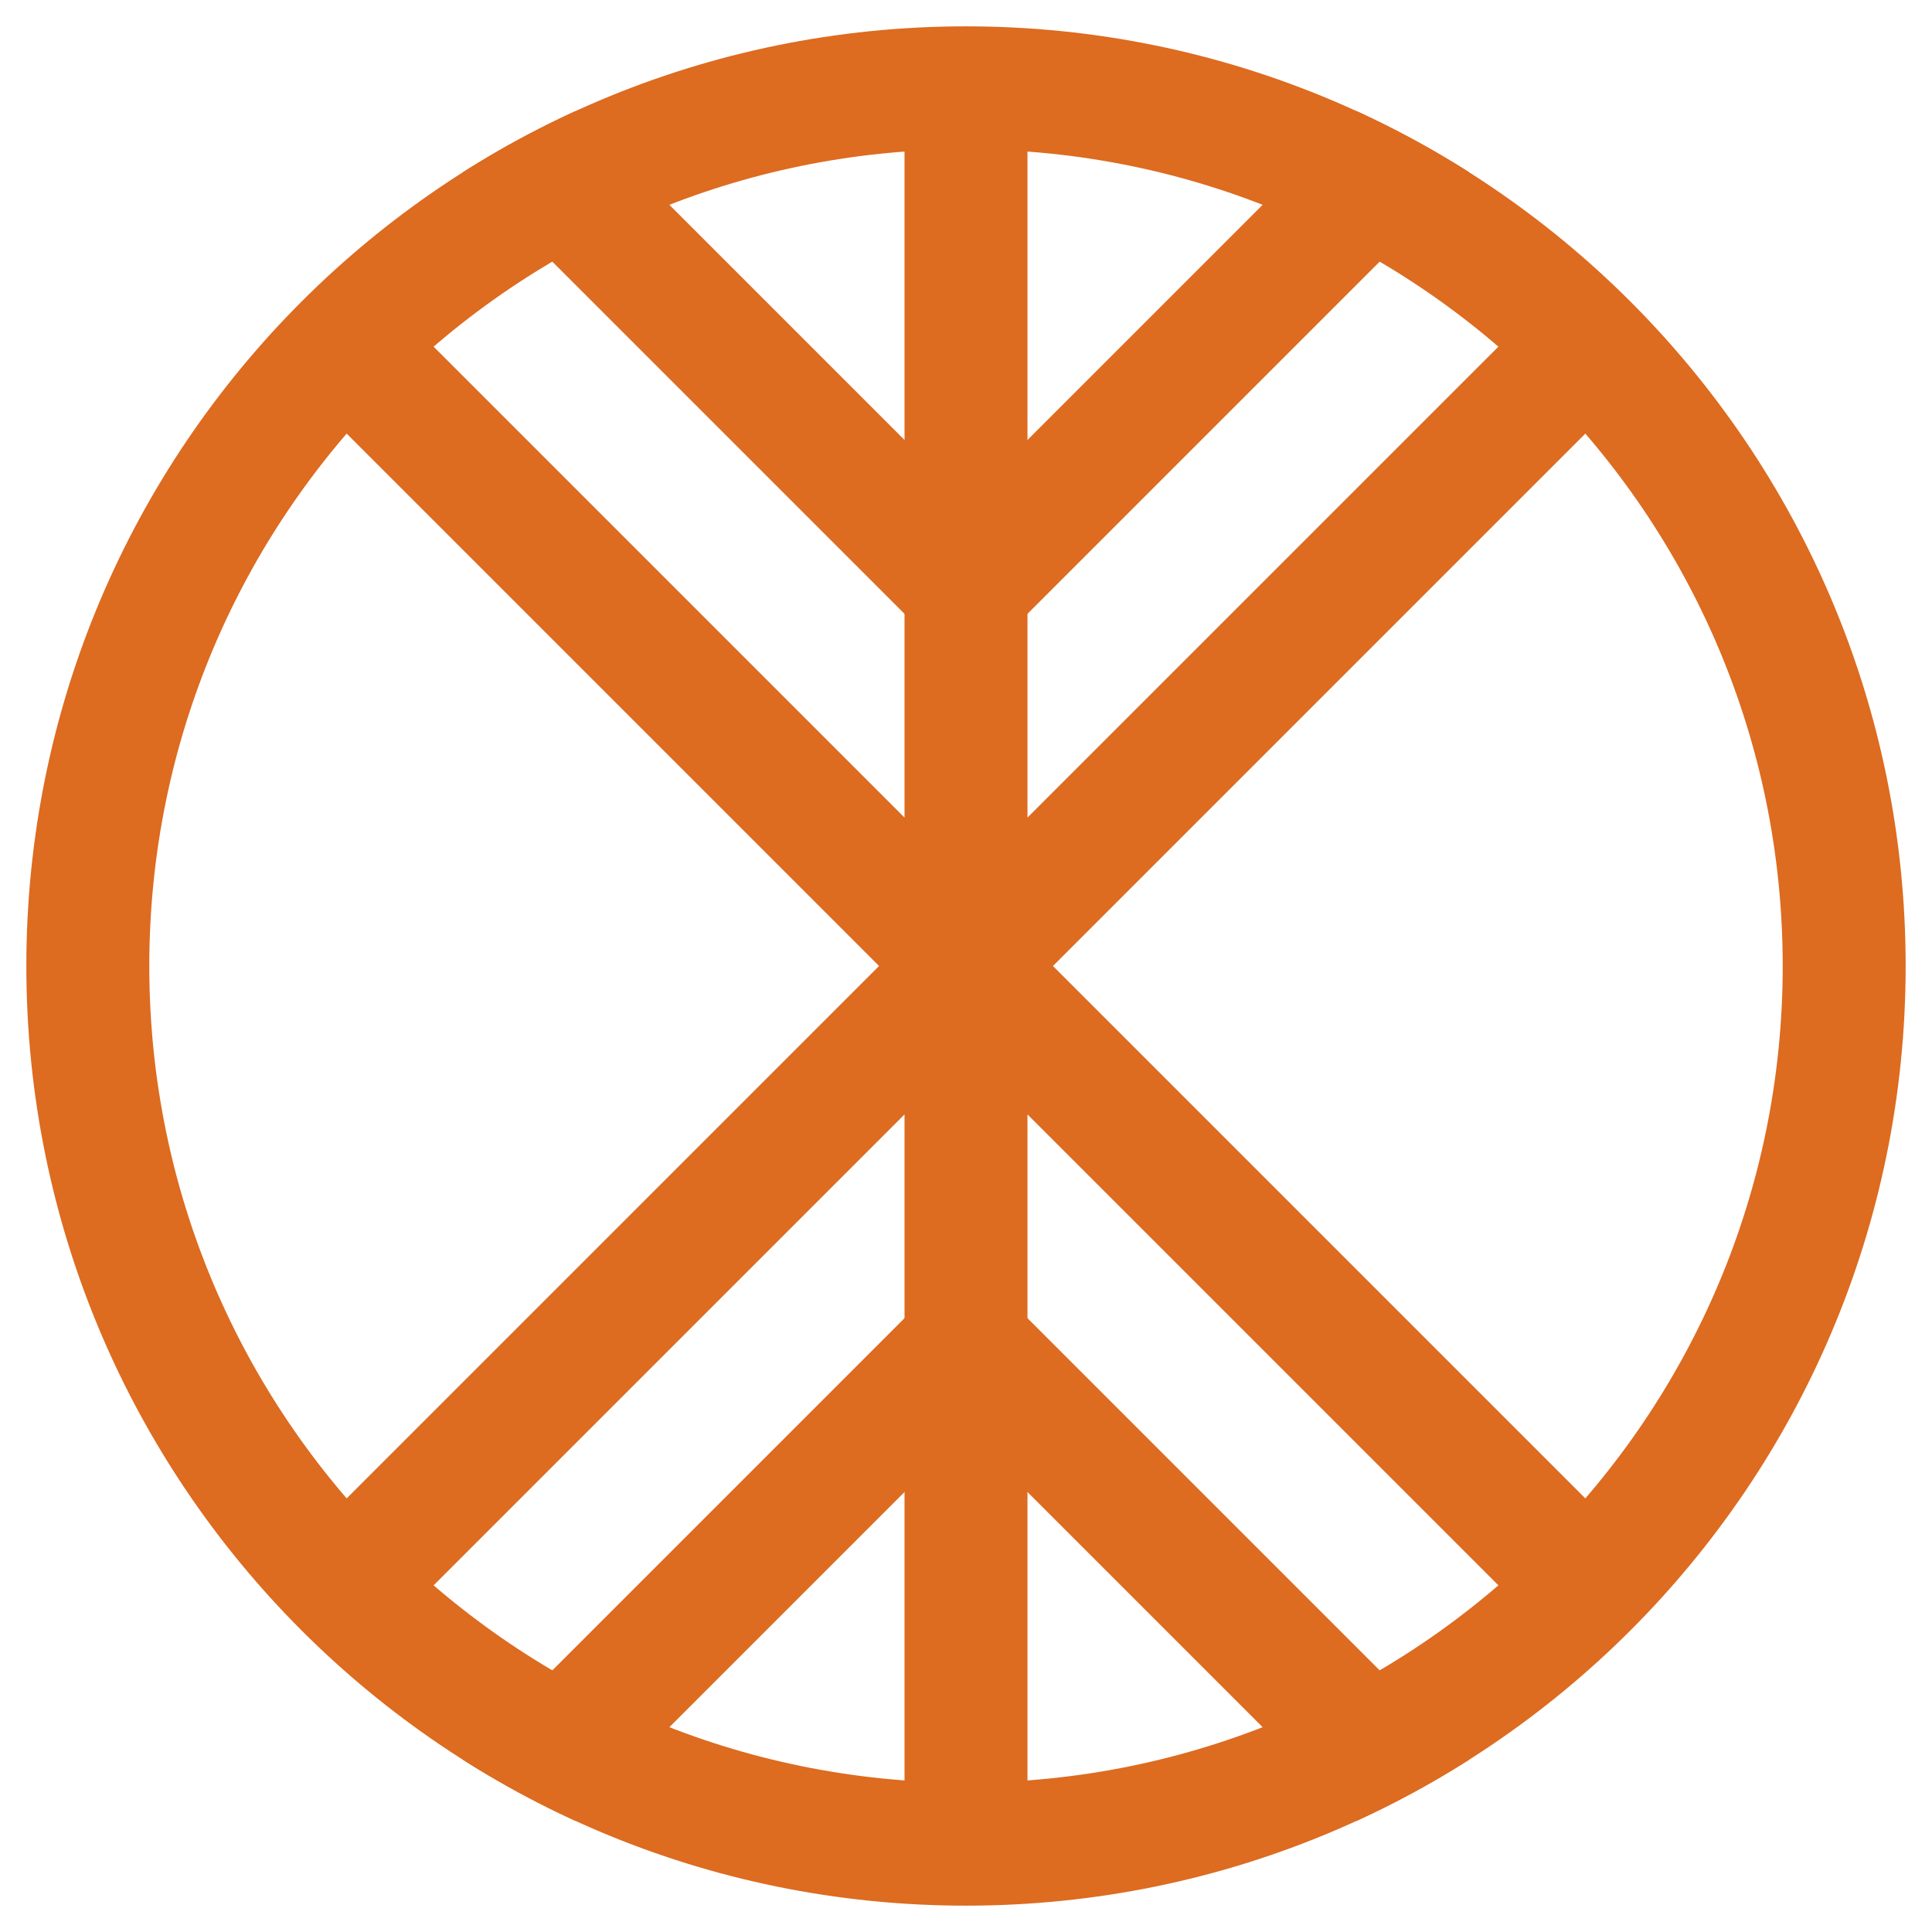
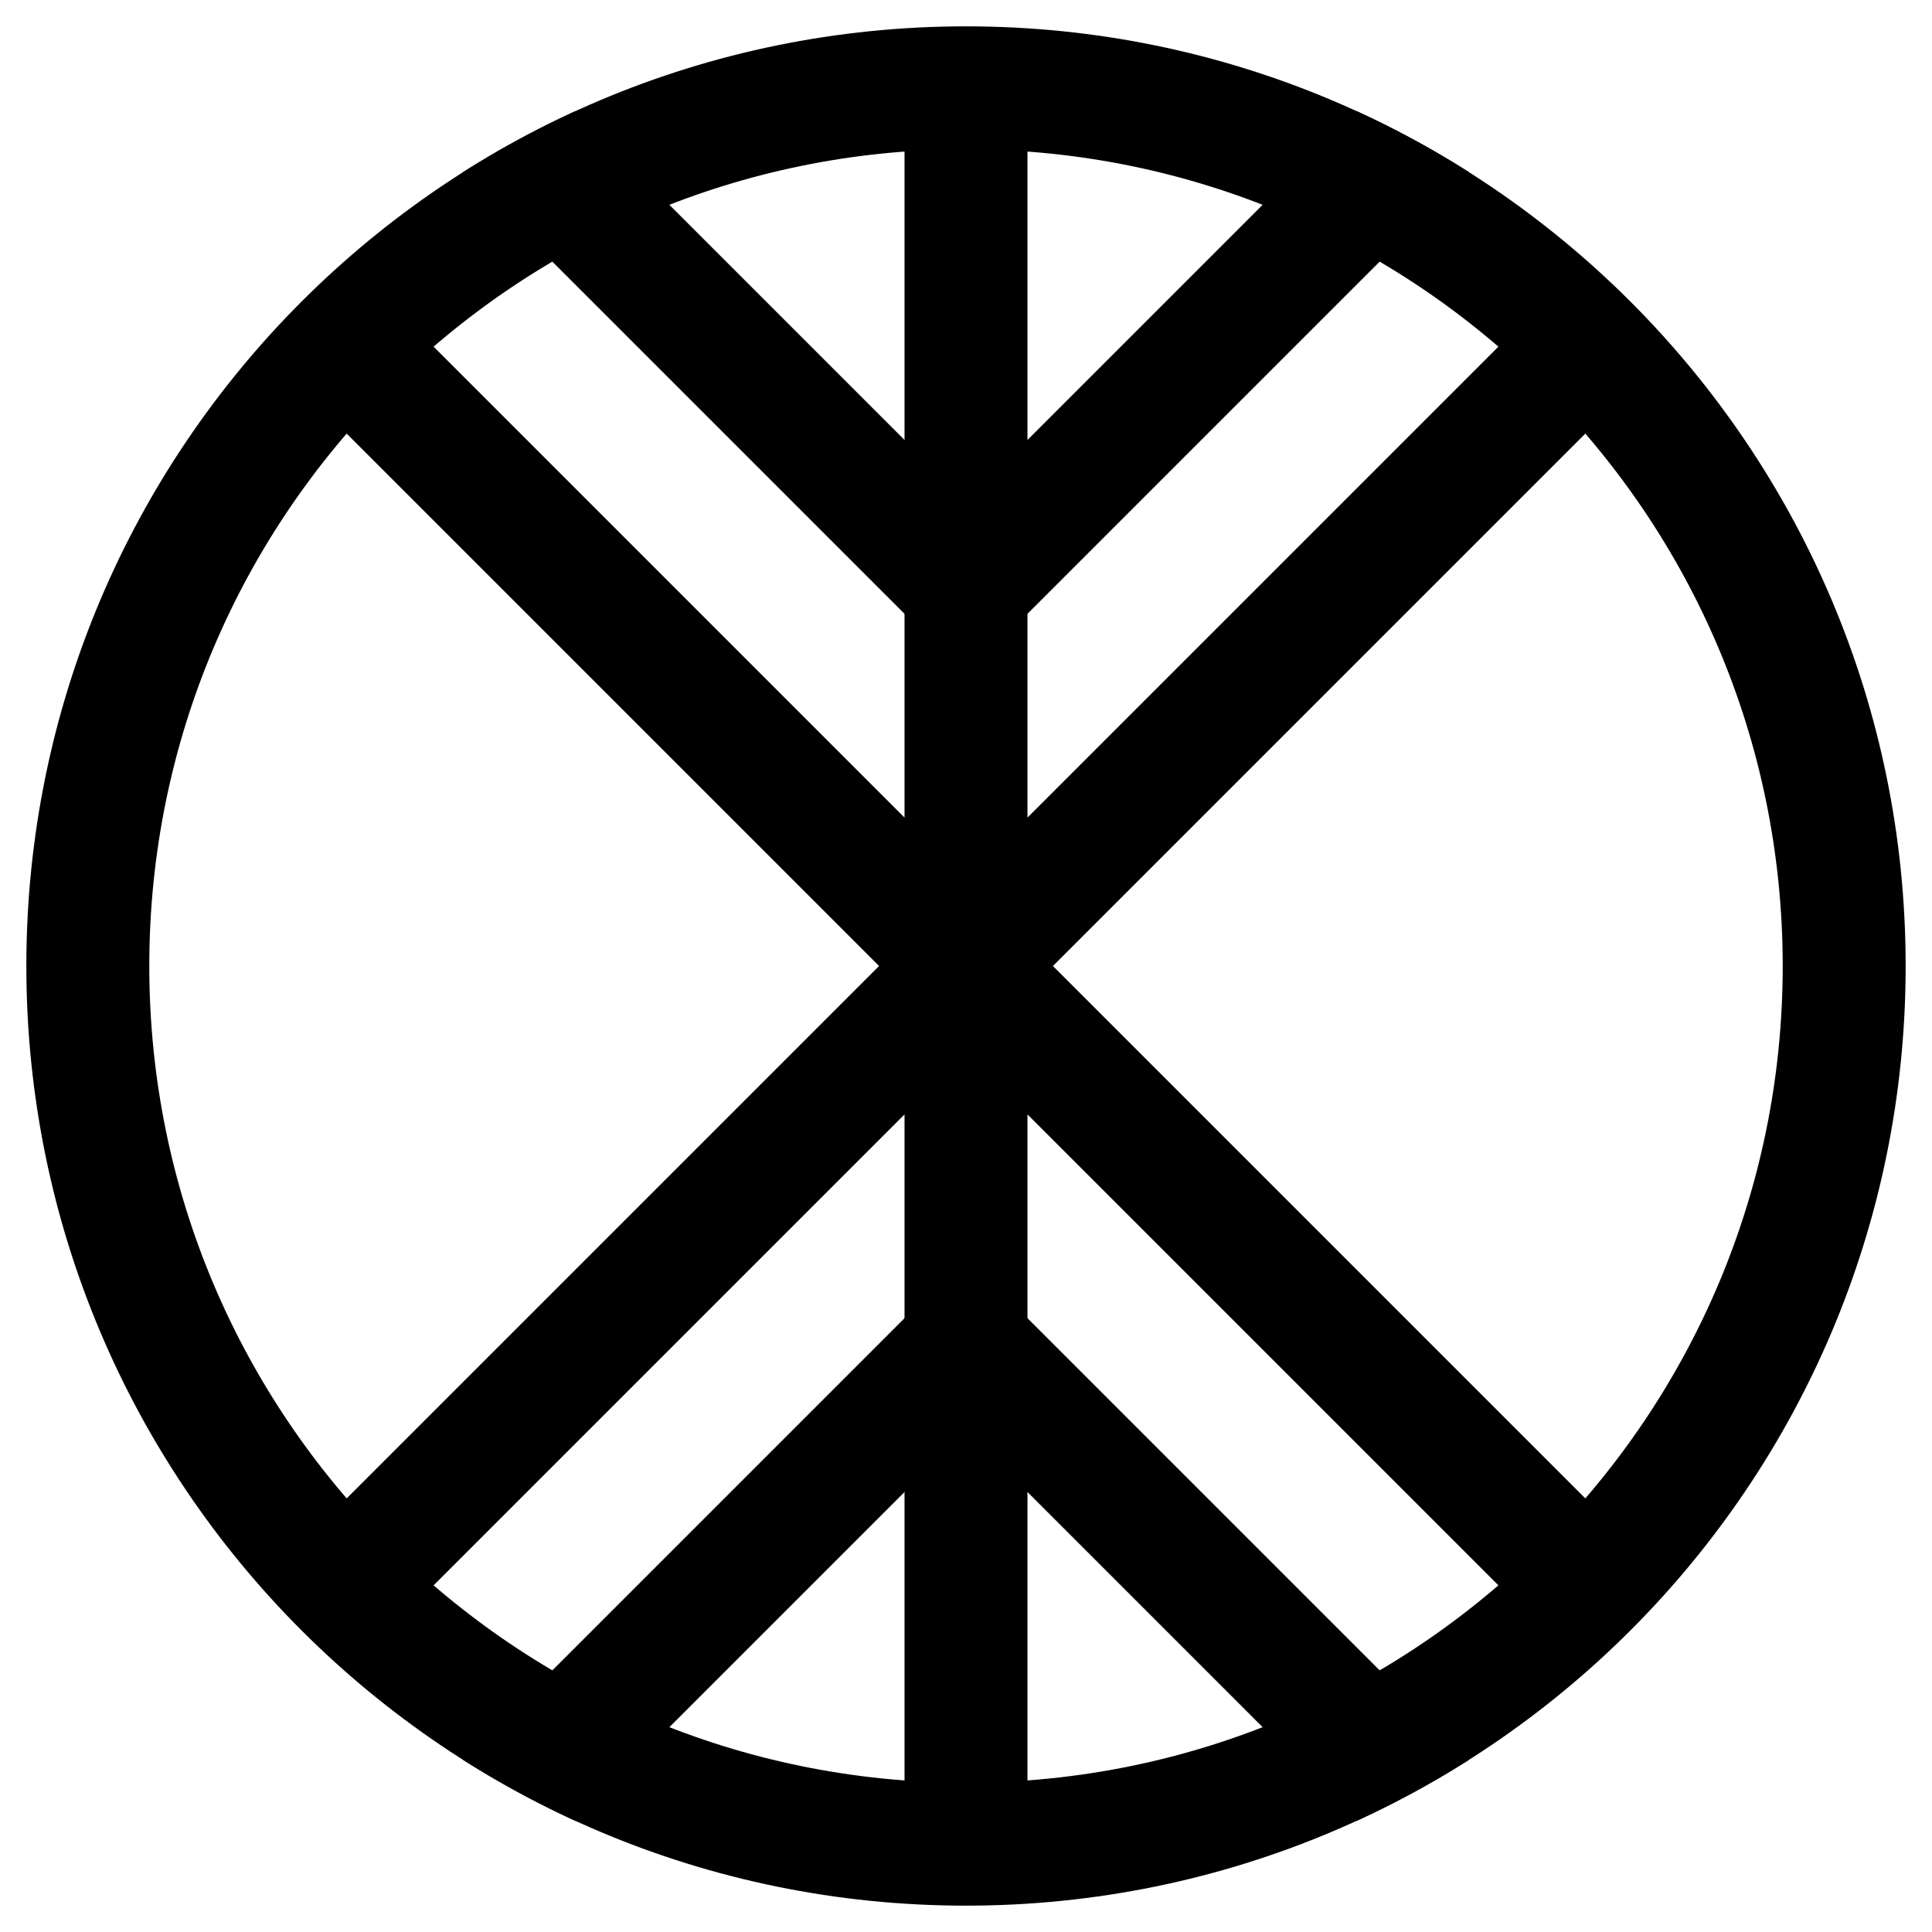
- <svg xmlns="http://www.w3.org/2000/svg" viewBox="-110 -110 220 220">
+ <svg xmlns="http://www.w3.org/2000/svg" viewBox="-110 -110 220 220" stroke="currentColor">
  <defs>
    <clipPath id="a">
      <circle r="107" />
    </clipPath>
  </defs>
-   <g clip-path="url(#a)" stroke="#DD6B20" stroke-width="14">
+   <g clip-path="url(#a)" stroke-width="14">
    <circle r="100" fill="none" />
    <path d="M0-100v200M-70.71-70.71L70.71 70.71M-70.71 70.71L70.71-70.71" />
    <path fill="none" d="M-70.71-113.71L0-43l70.71-70.71M-70.71 113.71L0 43l70.71 70.71" />
  </g>
</svg>
